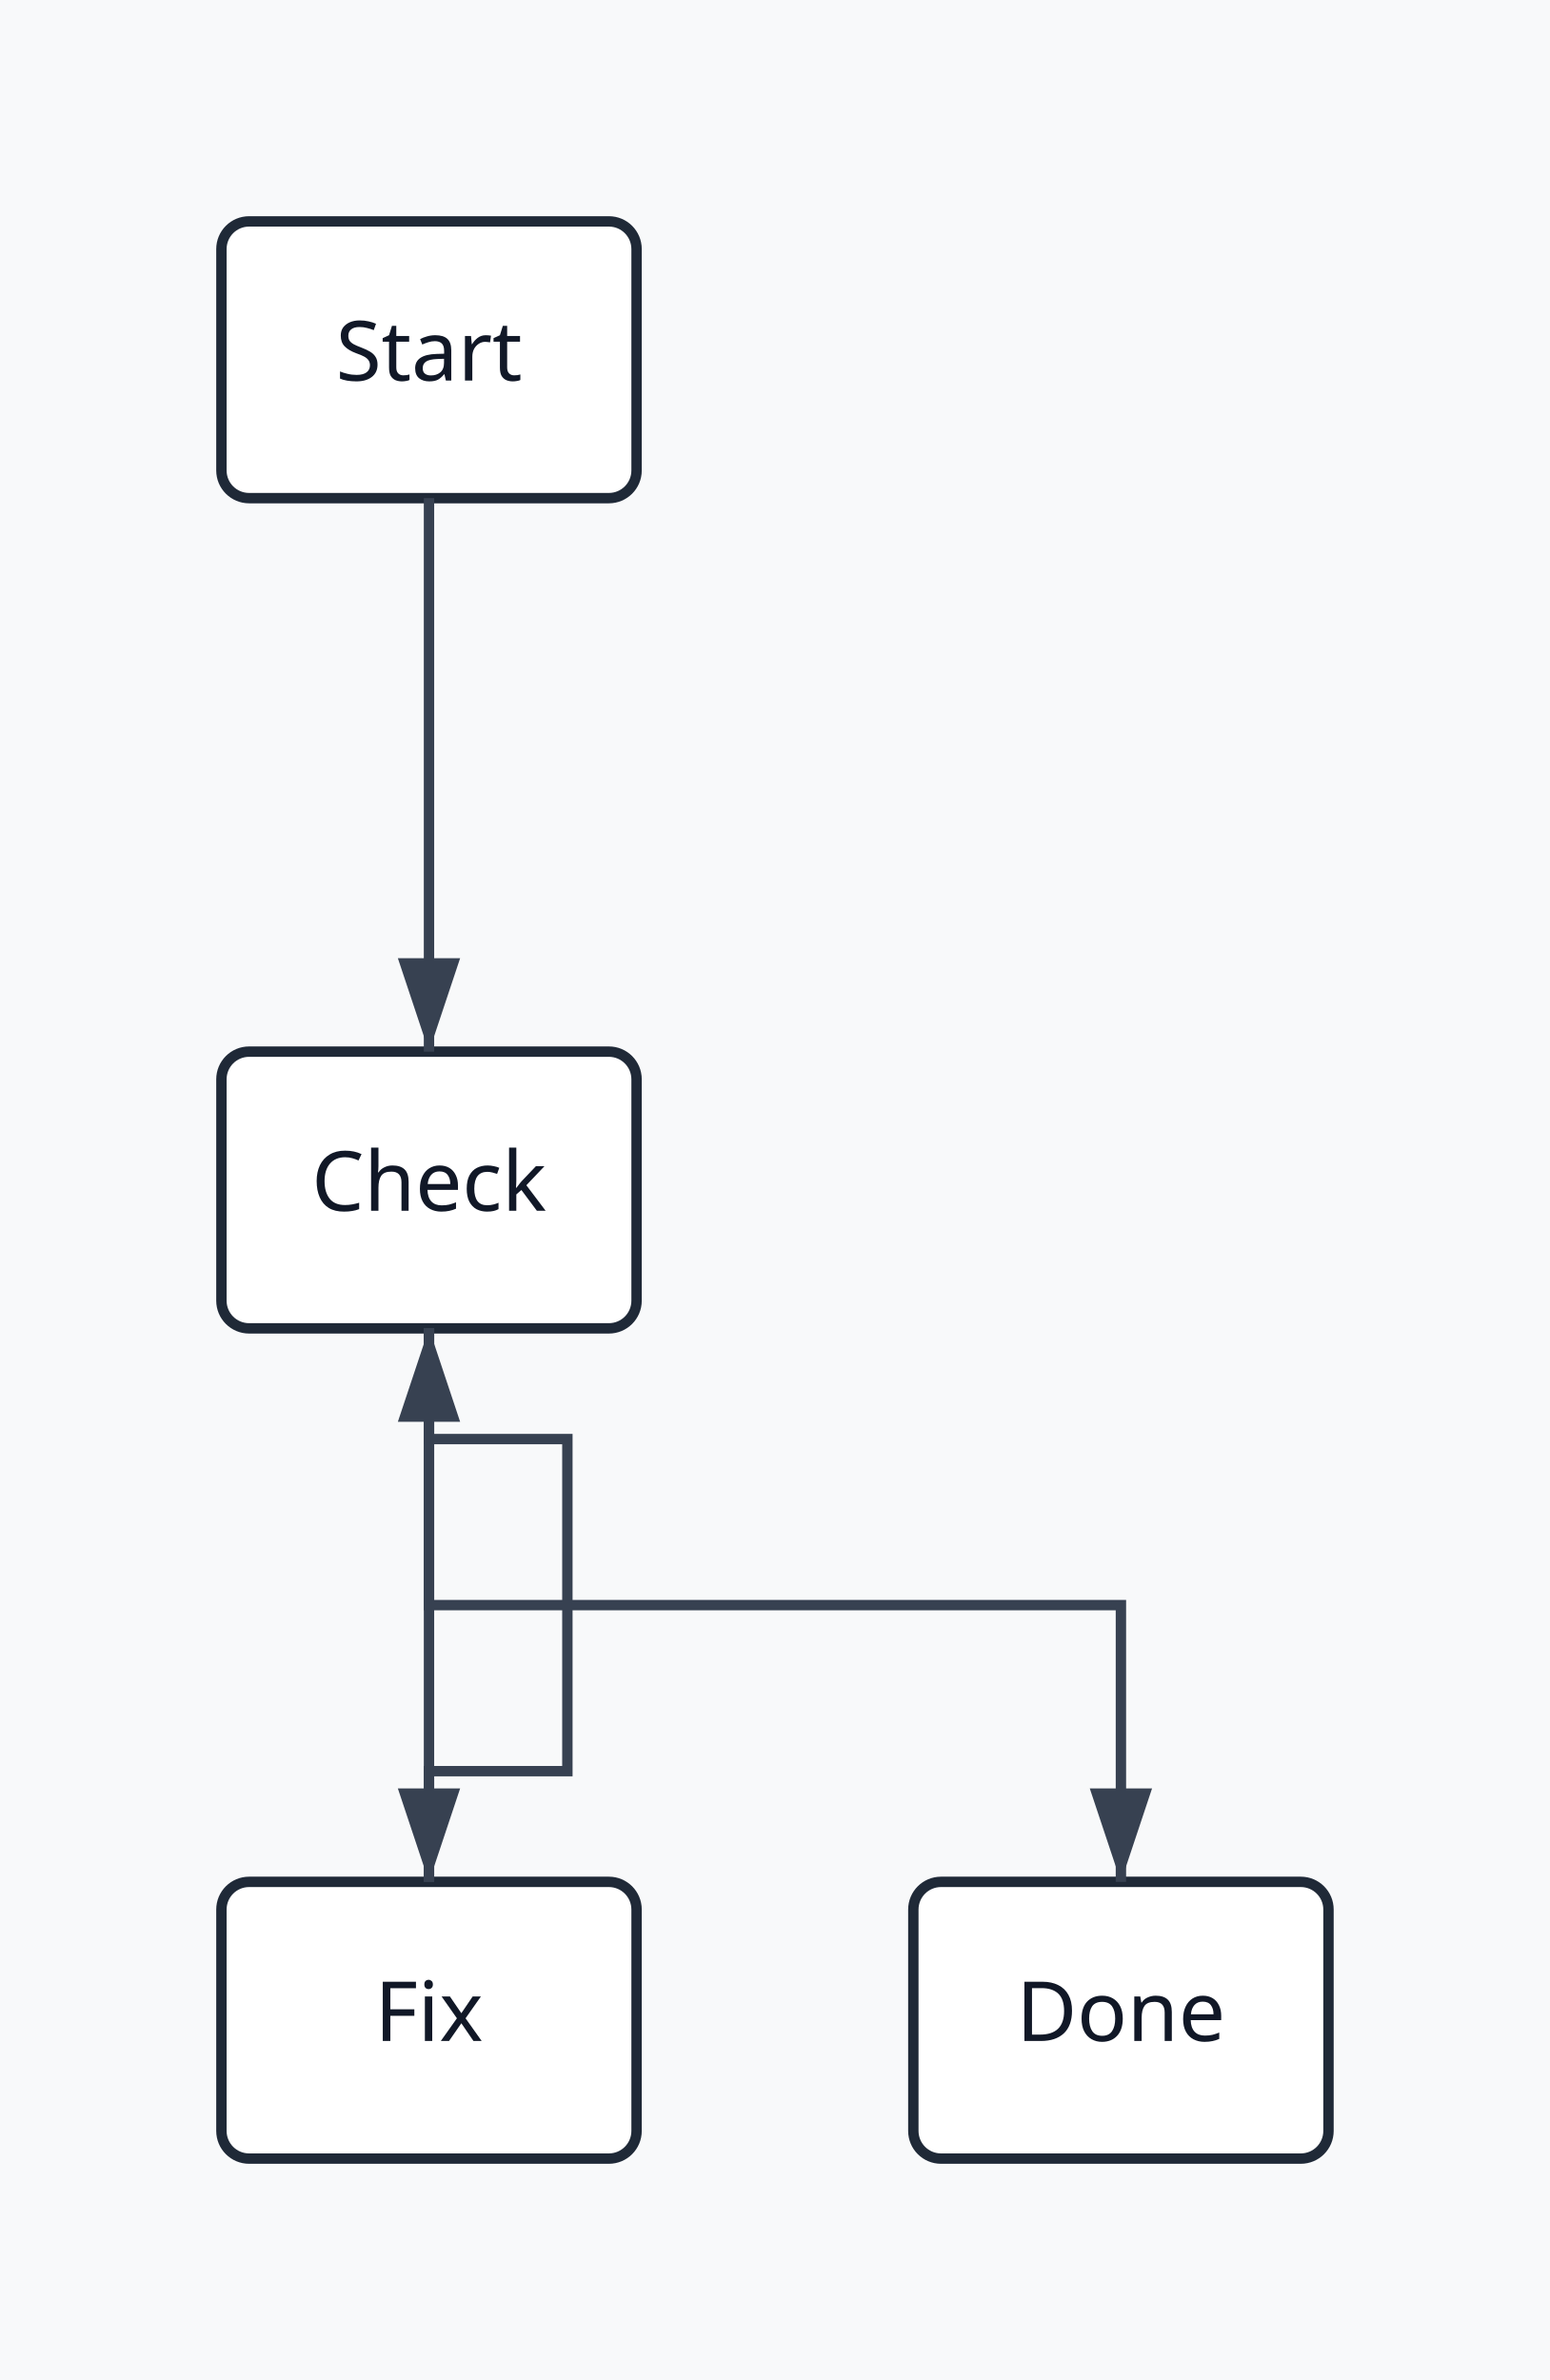
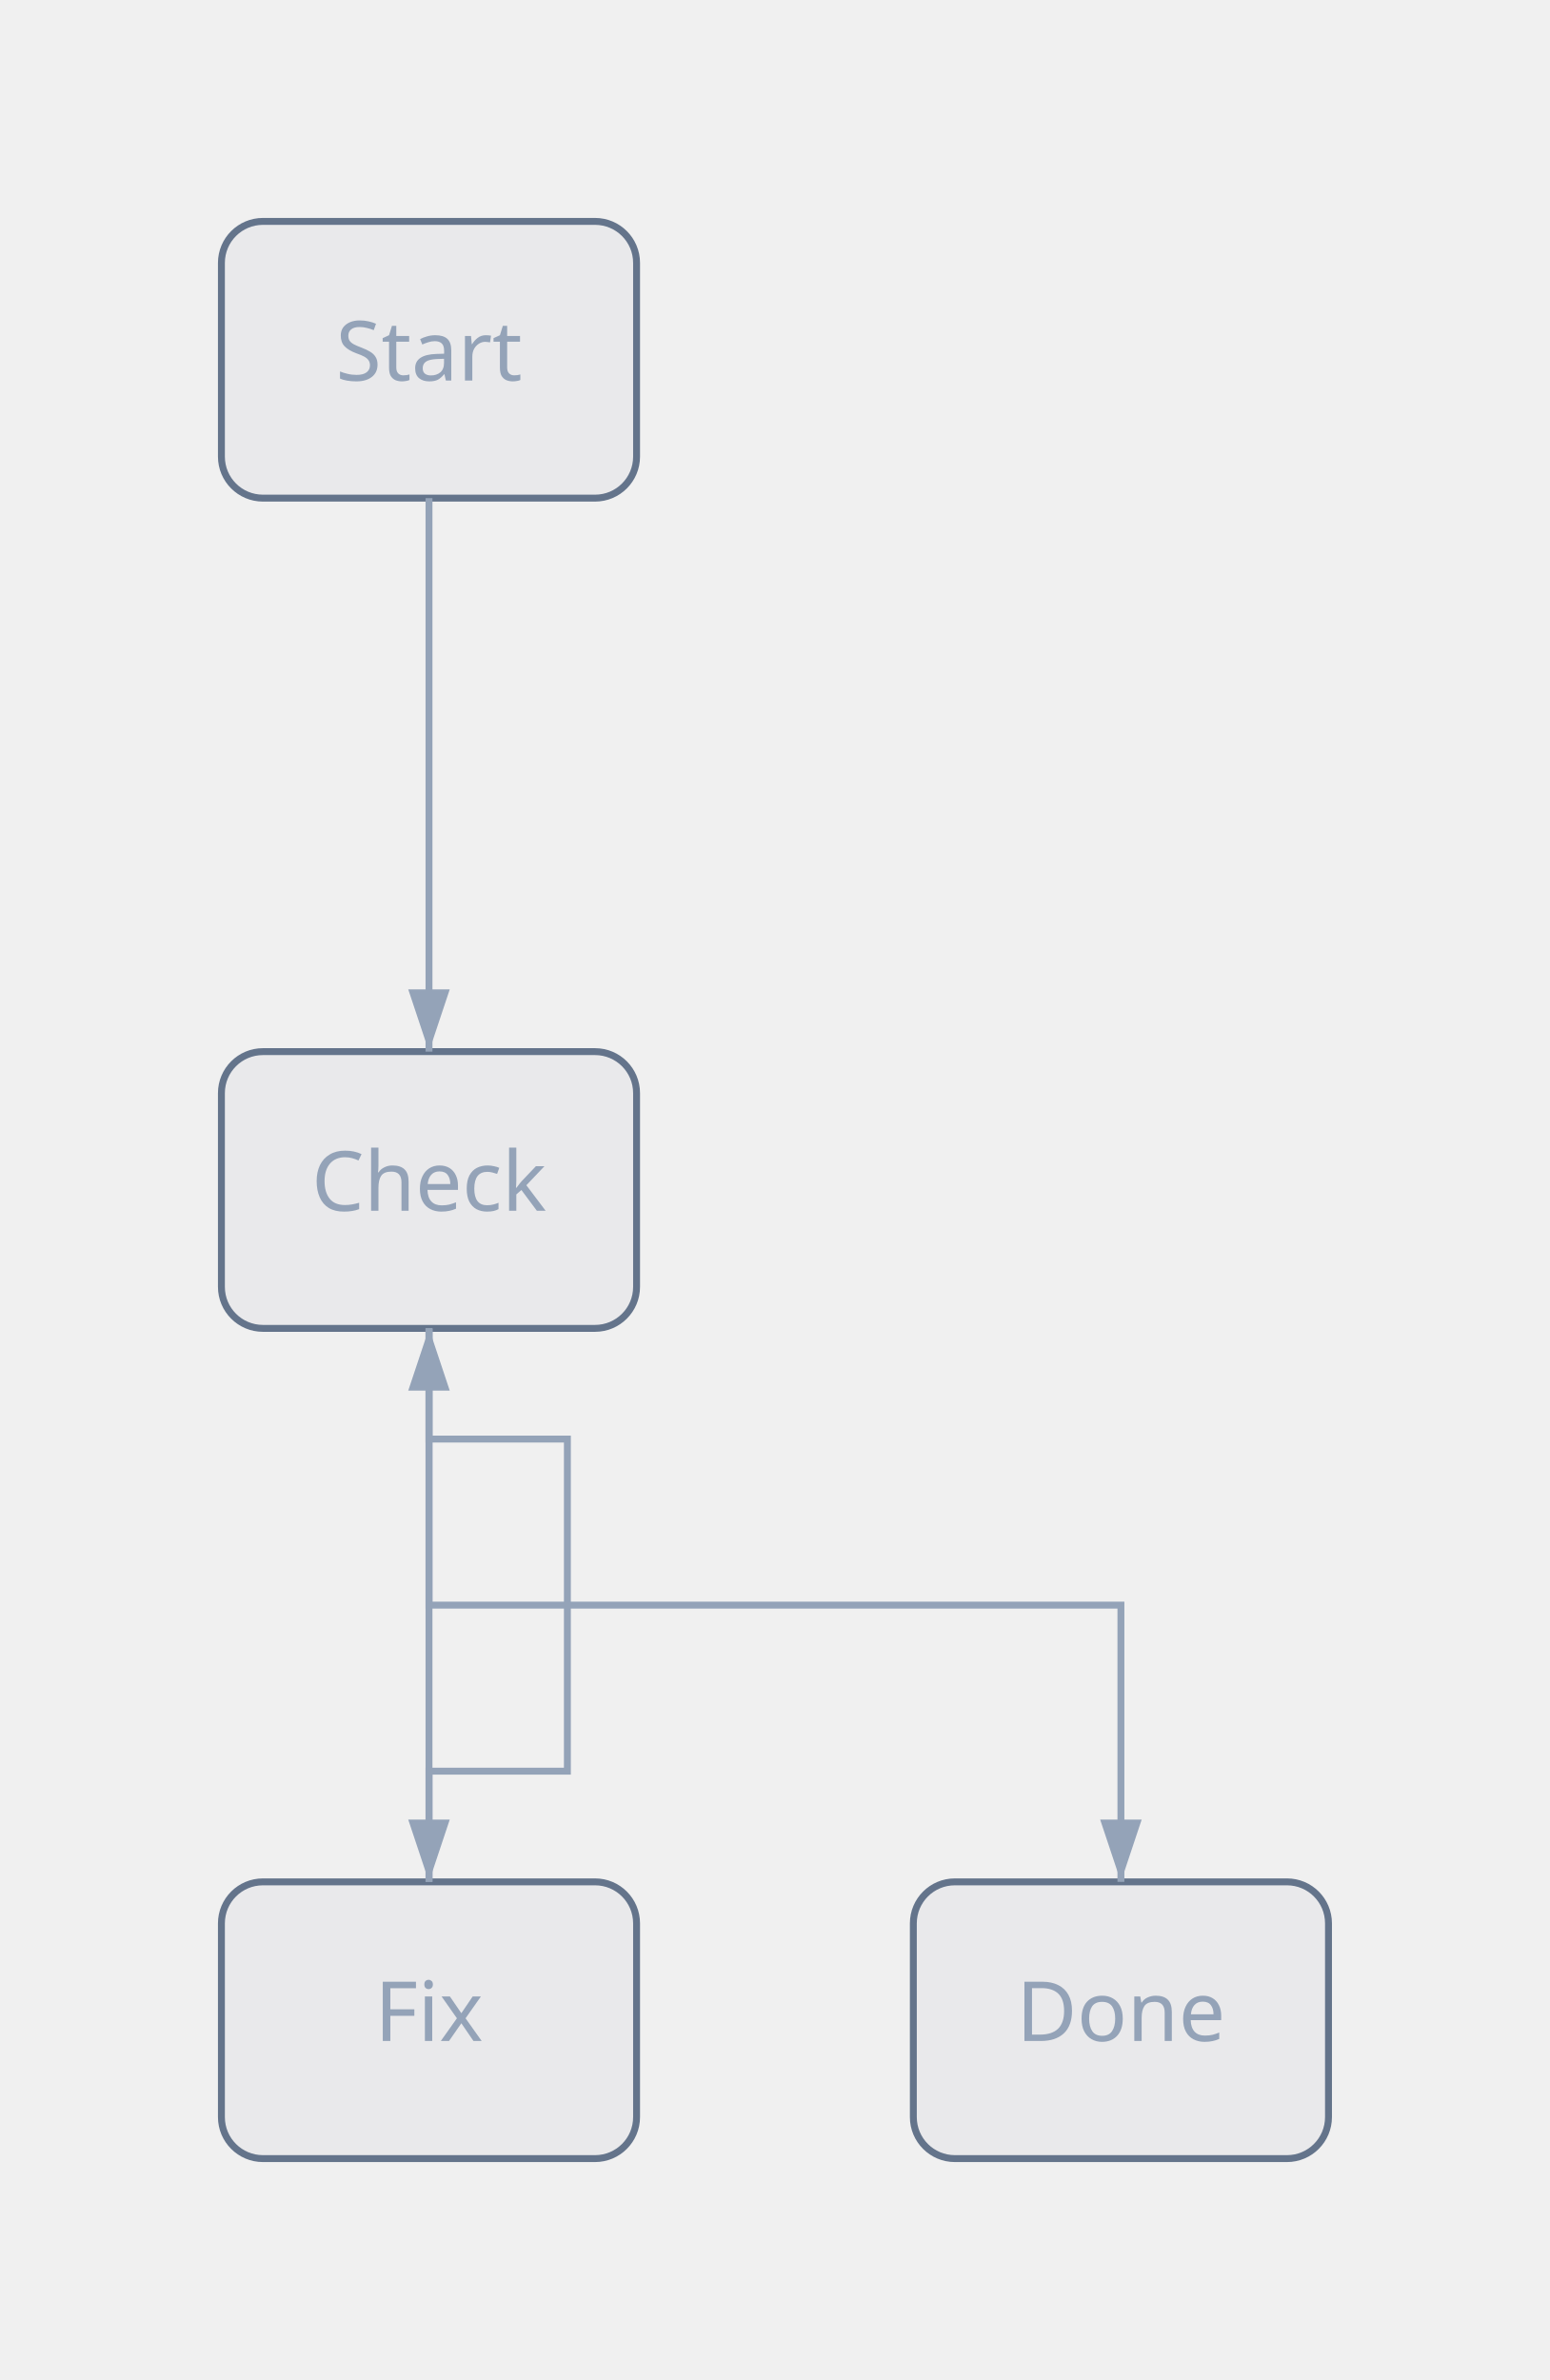
<svg xmlns="http://www.w3.org/2000/svg" width="224" height="344" viewBox="0 0 224 344">
  <defs>
    <marker id="elk-ts-arrow" markerWidth="10" markerHeight="10" refX="9" refY="3" orient="auto">
-       <path d="M0,0 L0,6 L9,3 z" fill="#374151" />
+       <path d="M0,0 L0,6 L9,3 z" fill="#94a3b8" />
    </marker>
  </defs>
-   <rect x="0" y="0" width="224" height="344" fill="#f8f9fa" />
  <g transform="translate(12, 12)">
    <g transform="translate(20, 20)">
-       <rect x="0" y="0" width="60" height="40" fill="#ffffff" stroke="#1f2937" stroke-width="1.5" rx="4" />
-       <text x="30" y="23" text-anchor="middle" font-family="system-ui, sans-serif" font-size="12" fill="#111827">Start</text>
+       <rect x="0" y="0" width="60" height="40" fill="#64748b0d" stroke="#64748b" stroke-width="1" rx="6" />
+       <text x="30" y="23" text-anchor="middle" font-family="system-ui, sans-serif" font-size="12" fill="#94a3b8">Start</text>
    </g>
    <g transform="translate(20, 140)">
-       <rect x="0" y="0" width="60" height="40" fill="#ffffff" stroke="#1f2937" stroke-width="1.5" rx="4" />
-       <text x="30" y="23" text-anchor="middle" font-family="system-ui, sans-serif" font-size="12" fill="#111827">Check</text>
+       <rect x="0" y="0" width="60" height="40" fill="#64748b0d" stroke="#64748b" stroke-width="1" rx="6" />
+       <text x="30" y="23" text-anchor="middle" font-family="system-ui, sans-serif" font-size="12" fill="#94a3b8">Check</text>
    </g>
    <g transform="translate(20, 260)">
-       <rect x="0" y="0" width="60" height="40" fill="#ffffff" stroke="#1f2937" stroke-width="1.5" rx="4" />
-       <text x="30" y="23" text-anchor="middle" font-family="system-ui, sans-serif" font-size="12" fill="#111827">Fix</text>
+       <rect x="0" y="0" width="60" height="40" fill="#64748b0d" stroke="#64748b" stroke-width="1" rx="6" />
+       <text x="30" y="23" text-anchor="middle" font-family="system-ui, sans-serif" font-size="12" fill="#94a3b8">Fix</text>
    </g>
    <g transform="translate(120, 260)">
-       <rect x="0" y="0" width="60" height="40" fill="#ffffff" stroke="#1f2937" stroke-width="1.5" rx="4" />
-       <text x="30" y="23" text-anchor="middle" font-family="system-ui, sans-serif" font-size="12" fill="#111827">Done</text>
+       <rect x="0" y="0" width="60" height="40" fill="#64748b0d" stroke="#64748b" stroke-width="1" rx="6" />
+       <text x="30" y="23" text-anchor="middle" font-family="system-ui, sans-serif" font-size="12" fill="#94a3b8">Done</text>
    </g>
-     <polyline points="50,60 50,140" fill="none" stroke="#374151" stroke-width="1.5" marker-end="url(#elk-ts-arrow)" />
-     <polyline points="50,180 50,260" fill="none" stroke="#374151" stroke-width="1.5" marker-end="url(#elk-ts-arrow)" />
-     <polyline points="50,260 50,244 70,244 70,196 50,196 50,180" fill="none" stroke="#374151" stroke-width="1.5" marker-end="url(#elk-ts-arrow)" />
-     <polyline points="50,180 50,220 150,220 150,260" fill="none" stroke="#374151" stroke-width="1.5" marker-end="url(#elk-ts-arrow)" />
+     <polyline points="50,60 50,140" fill="none" stroke="#94a3b8" stroke-width="1" marker-end="url(#elk-ts-arrow)" />
+     <polyline points="50,180 50,260" fill="none" stroke="#94a3b8" stroke-width="1" marker-end="url(#elk-ts-arrow)" />
+     <polyline points="50,260 50,244 70,244 70,196 50,196 50,180" fill="none" stroke="#94a3b8" stroke-width="1" marker-end="url(#elk-ts-arrow)" />
+     <polyline points="50,180 50,220 150,220 150,260" fill="none" stroke="#94a3b8" stroke-width="1" marker-end="url(#elk-ts-arrow)" />
  </g>
</svg>
